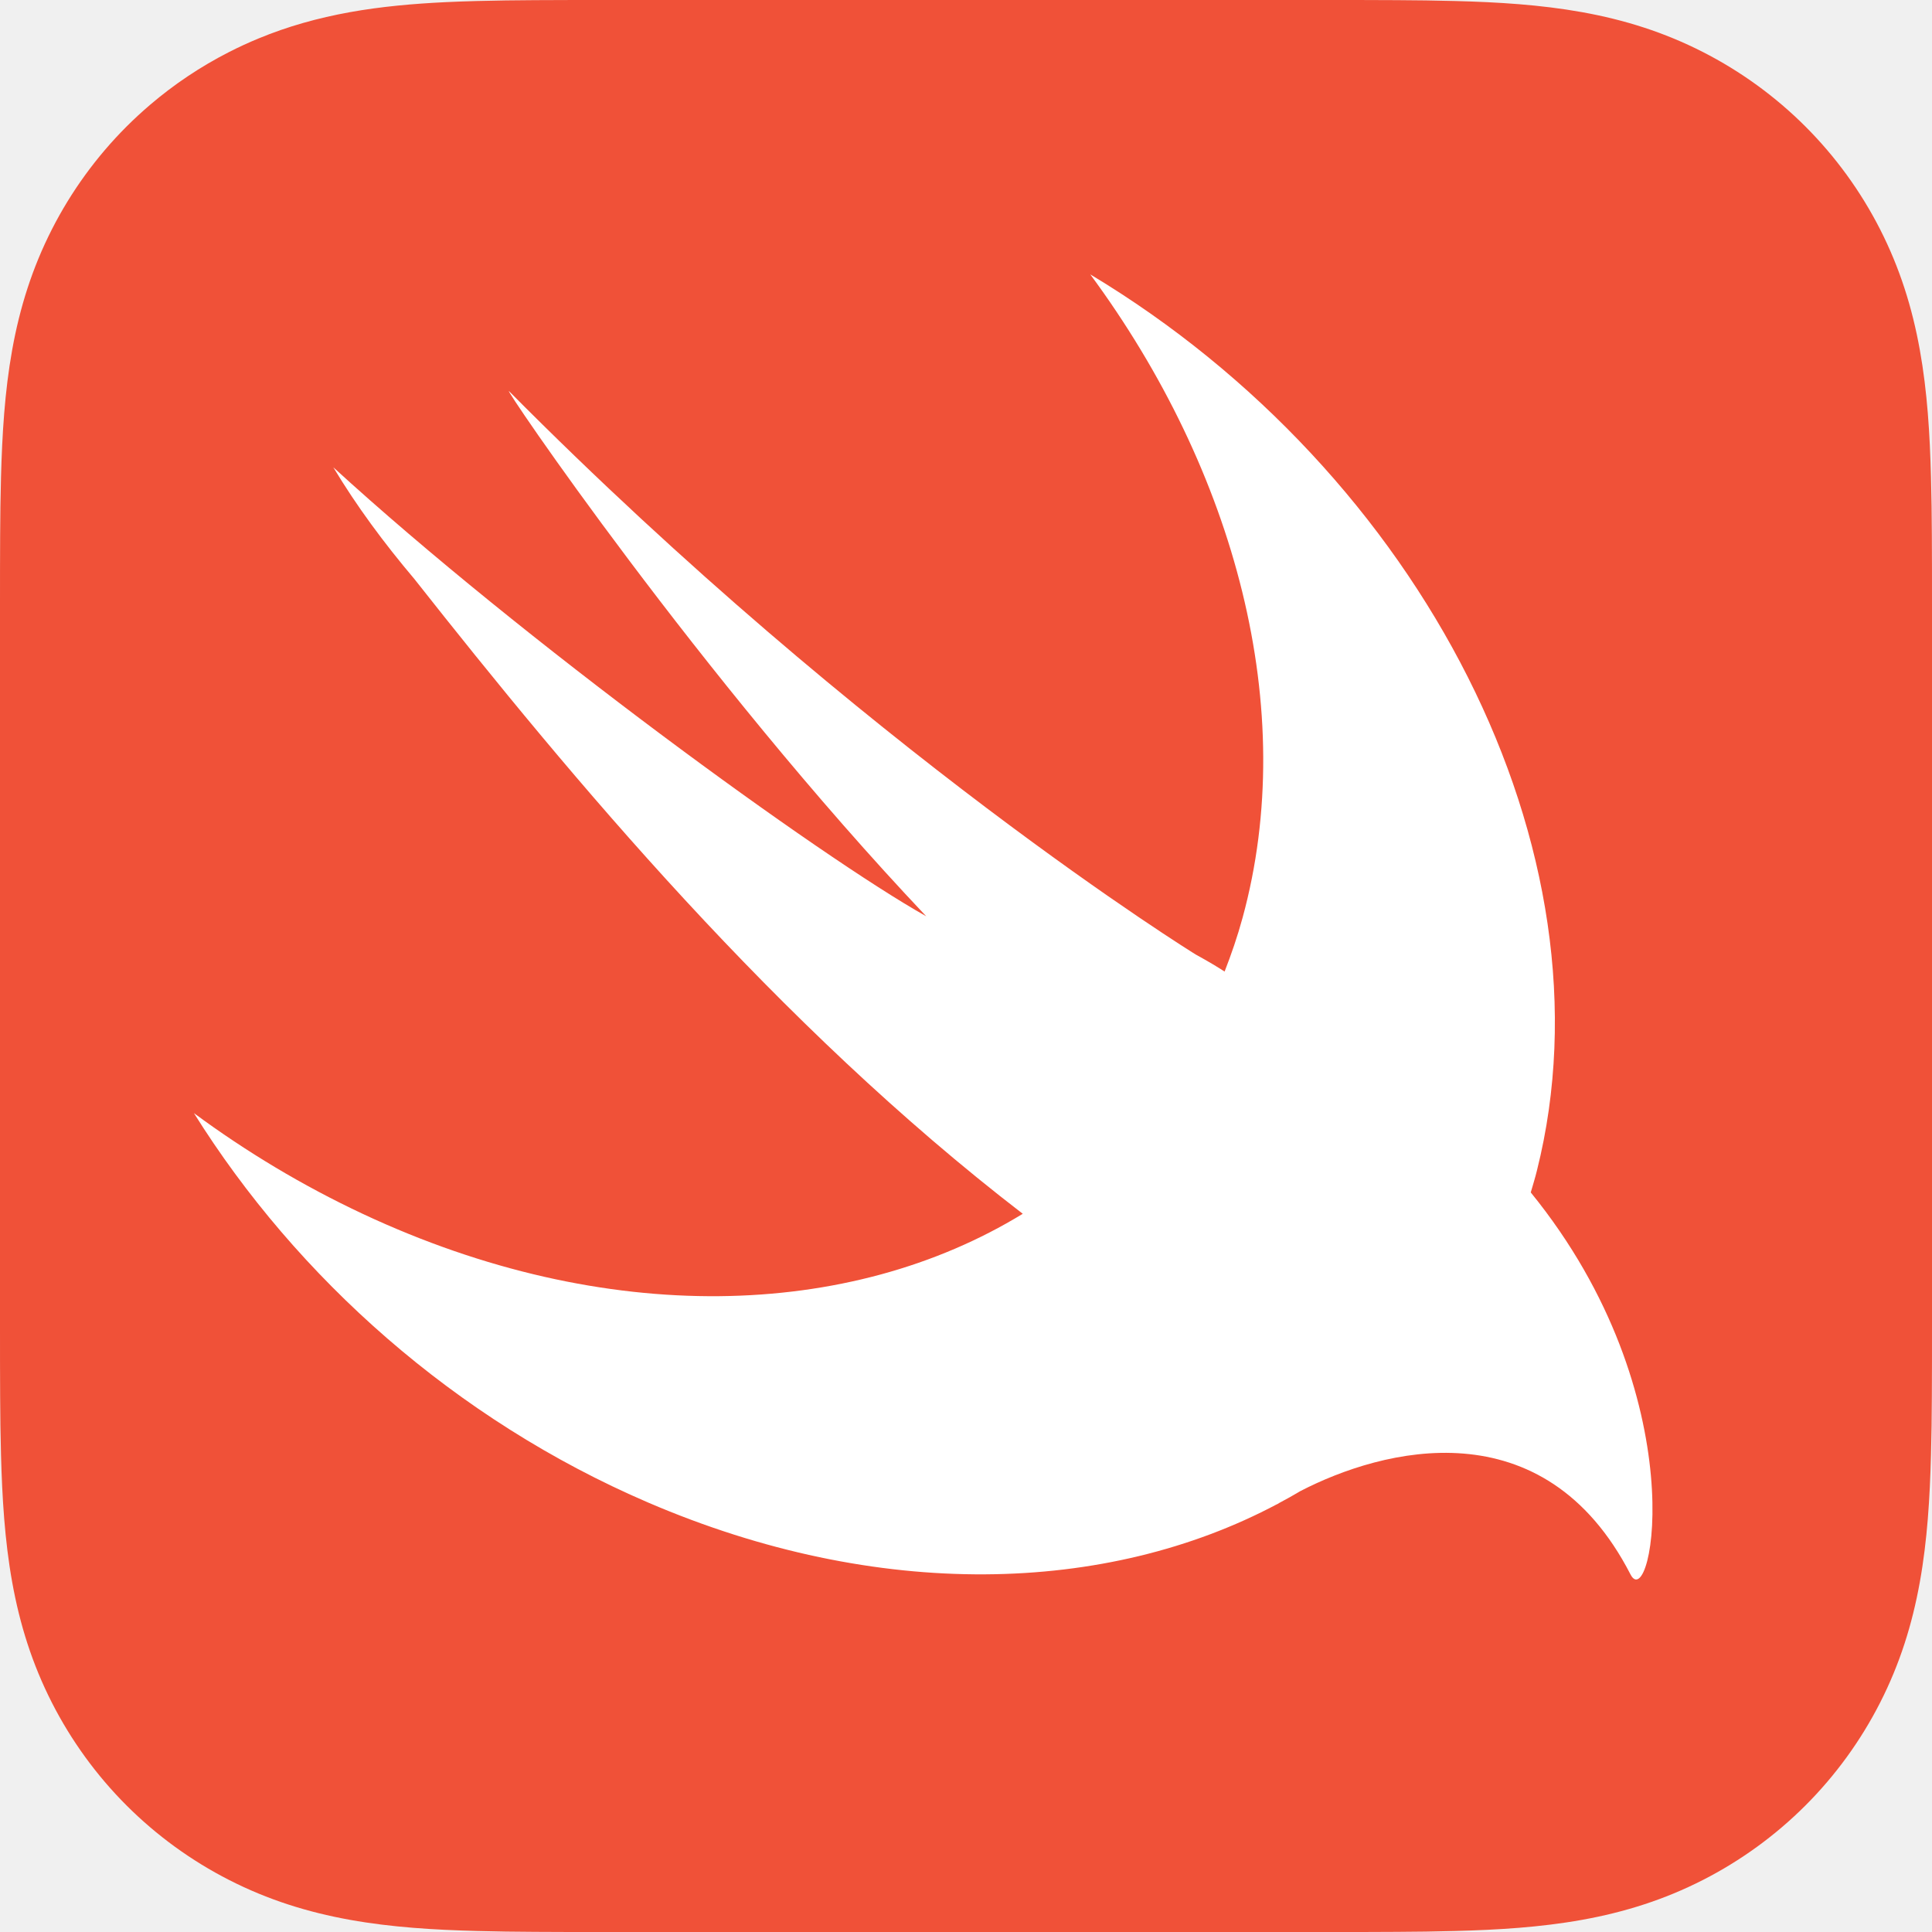
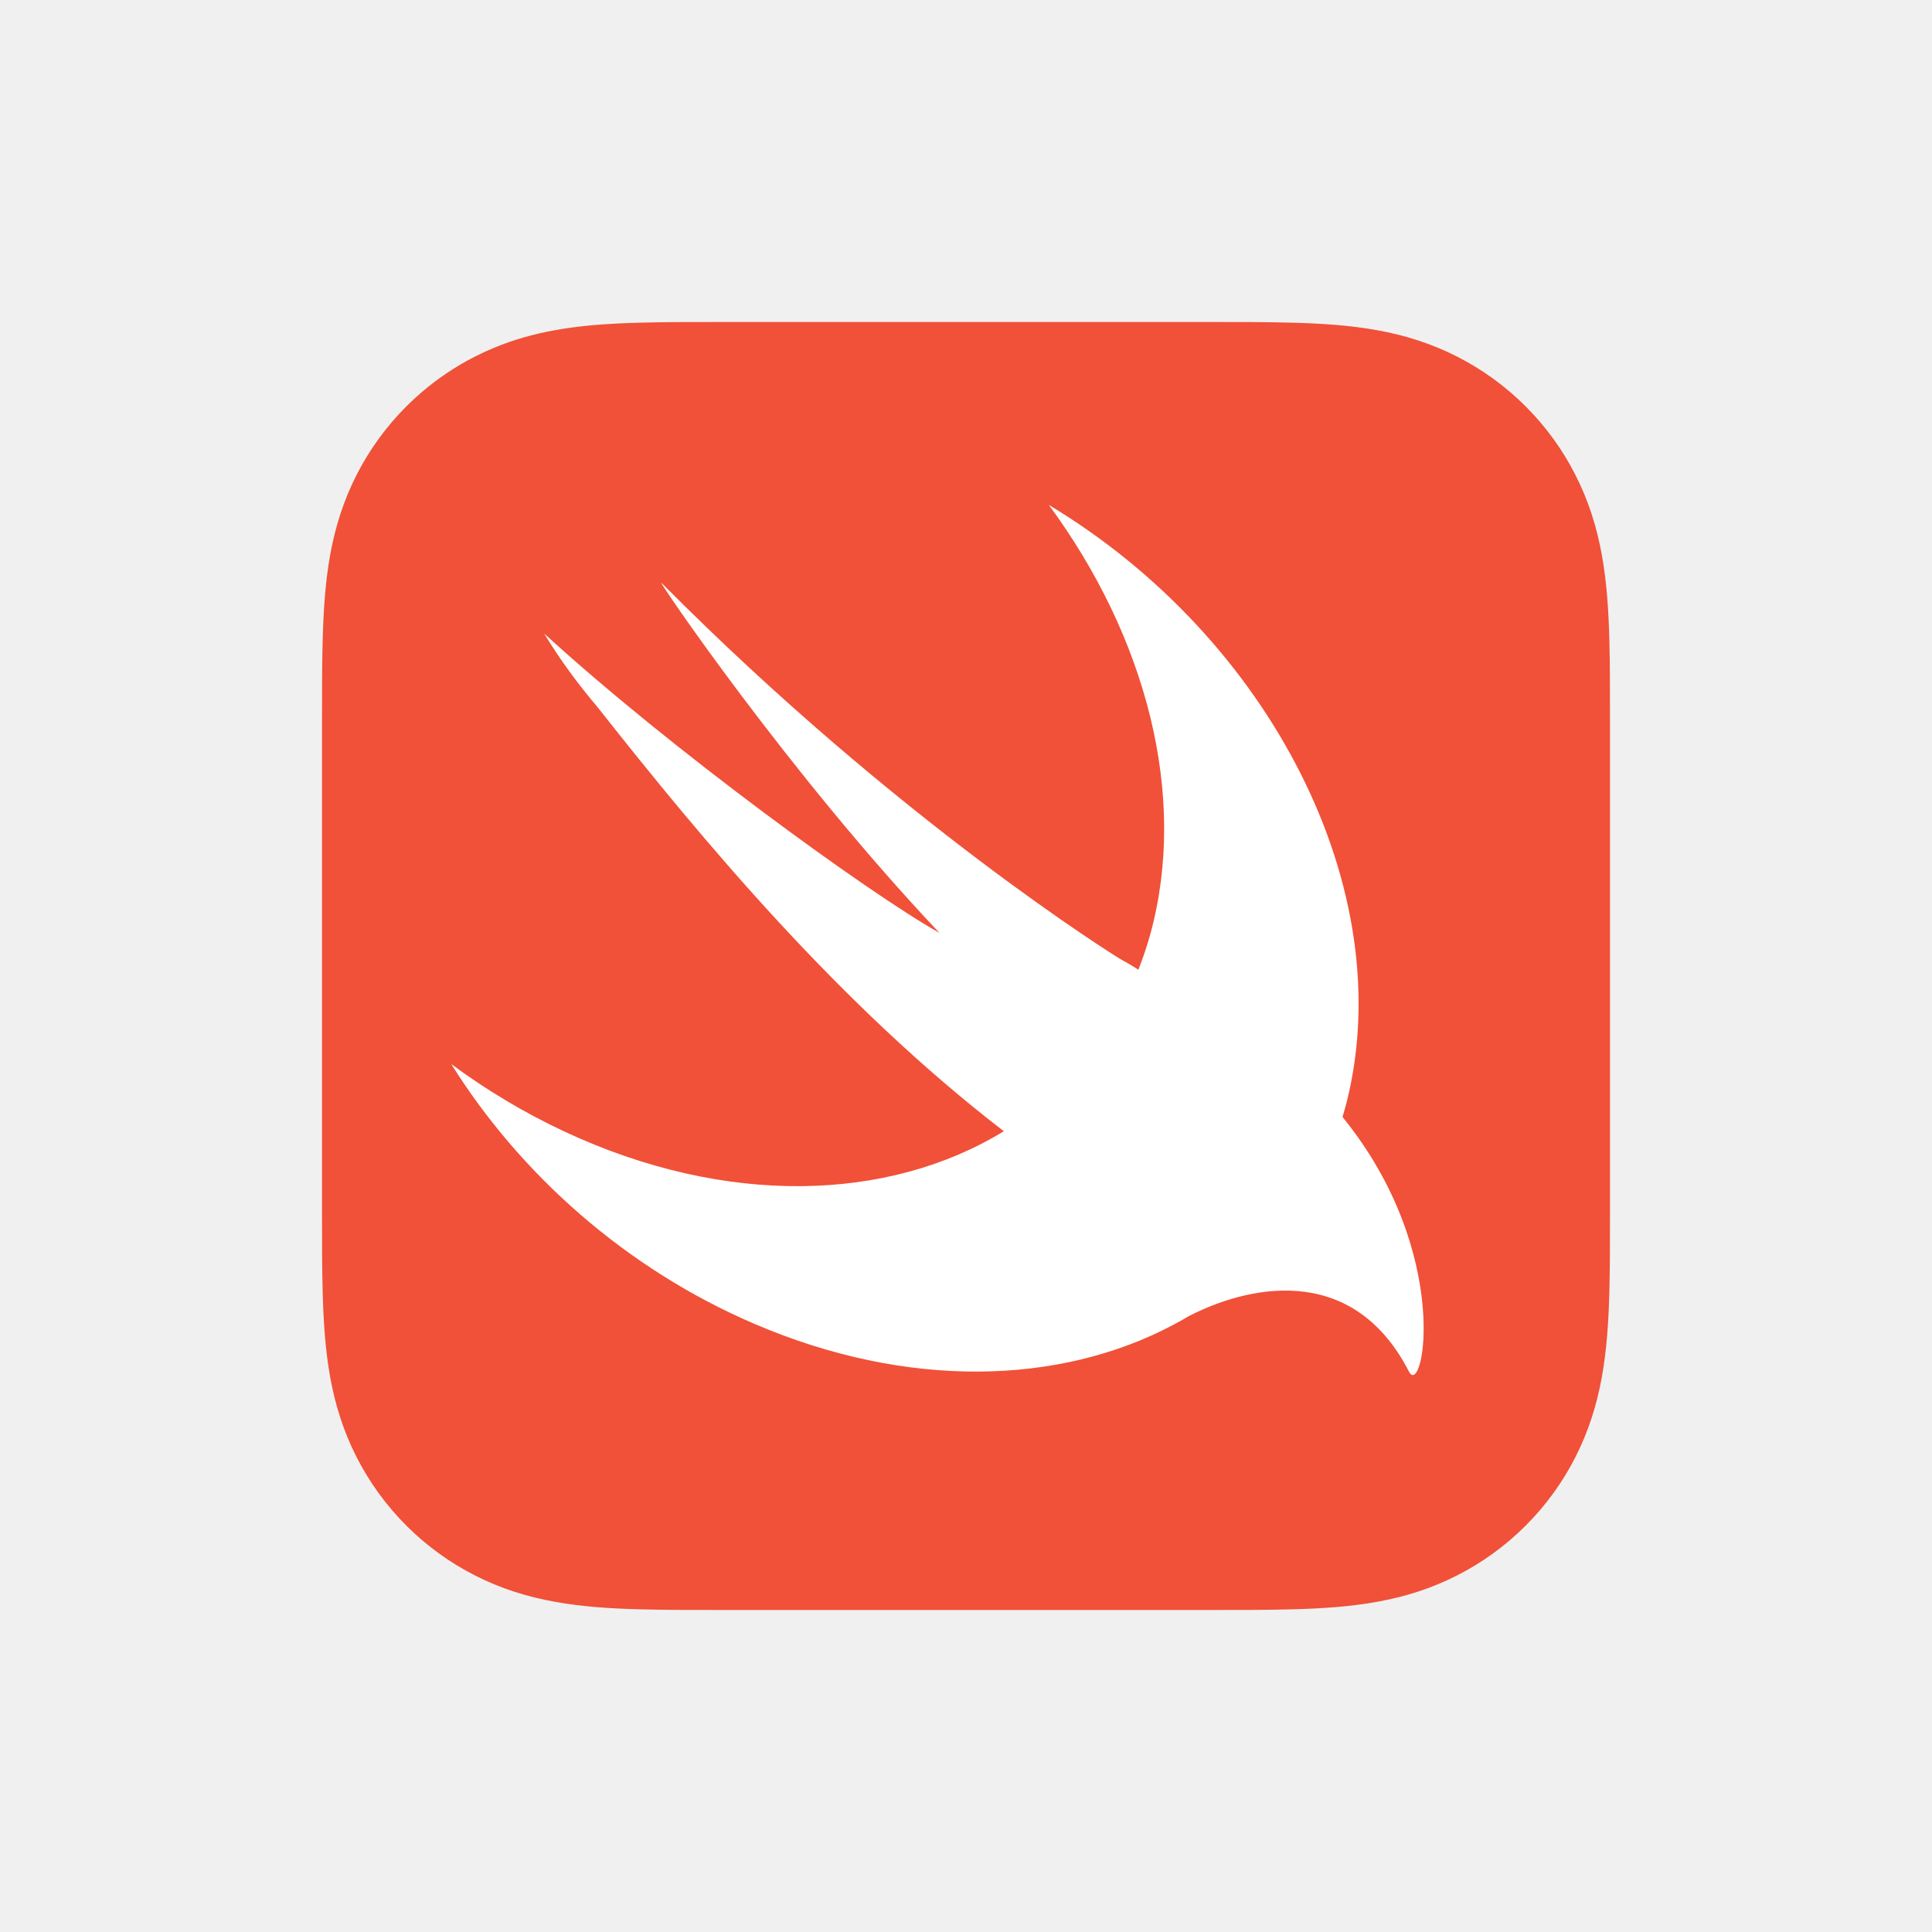
- <svg xmlns="http://www.w3.org/2000/svg" width="40" height="40" viewBox="0 0 40 40" fill="none">
-   <g clip-path="url(#clip0_9094_17609)">
-     <path d="M39.997 11.079C39.995 10.677 39.99 10.275 39.979 9.872C39.956 8.996 39.904 8.112 39.748 7.245C39.59 6.365 39.332 5.547 38.925 4.747C38.525 3.962 38.003 3.243 37.38 2.62C36.757 1.997 36.038 1.475 35.253 1.075C34.454 0.668 33.635 0.41 32.756 0.252C31.889 0.096 31.005 0.044 30.128 0.021C29.725 0.01 29.323 0.005 28.921 0.003C28.443 0 27.965 0 27.488 0H16.899H12.512C12.034 0 11.557 0 11.079 0.003C10.677 0.005 10.274 0.01 9.872 0.021C9.653 0.027 9.434 0.034 9.214 0.045C8.555 0.077 7.894 0.135 7.244 0.252C6.585 0.371 5.959 0.545 5.351 0.797C5.148 0.881 4.947 0.973 4.747 1.075C4.158 1.375 3.607 1.743 3.105 2.172C2.938 2.315 2.776 2.464 2.62 2.62C1.997 3.243 1.475 3.962 1.075 4.747C0.668 5.547 0.41 6.365 0.252 7.245C0.096 8.112 0.045 8.996 0.021 9.872C0.01 10.275 0.005 10.677 0.003 11.079C-0 11.557 2.5668e-05 12.035 2.5668e-05 12.512V19.033V27.487C2.5668e-05 27.965 -0 28.443 0.003 28.921C0.005 29.323 0.01 29.725 0.021 30.128C0.045 31.004 0.096 31.888 0.252 32.755C0.41 33.635 0.668 34.454 1.075 35.253C1.475 36.038 1.997 36.757 2.62 37.38C3.243 38.003 3.962 38.525 4.747 38.925C5.546 39.332 6.365 39.59 7.245 39.748C8.111 39.904 8.996 39.956 9.872 39.979C10.274 39.99 10.677 39.995 11.08 39.997C11.557 40.001 12.034 40 12.512 40H27.488C27.965 40 28.443 40.001 28.921 39.997C29.323 39.995 29.725 39.99 30.128 39.979C31.005 39.956 31.889 39.904 32.756 39.748C33.635 39.59 34.454 39.332 35.253 38.925C36.038 38.525 36.757 38.003 37.38 37.38C38.003 36.757 38.525 36.038 38.925 35.253C39.332 34.454 39.59 33.635 39.748 32.755C39.904 31.888 39.956 31.004 39.979 30.128C39.99 29.725 39.995 29.323 39.997 28.921C40 28.443 40 27.965 40 27.487V12.512C40 12.035 40 11.557 39.997 11.079Z" fill="#F05138" />
-     <path d="M31.695 24.691C31.695 24.689 31.694 24.688 31.693 24.687C31.737 24.537 31.783 24.387 31.821 24.233C33.481 17.618 29.43 9.798 22.573 5.681C25.578 9.754 26.906 14.688 25.726 19.002C25.621 19.387 25.494 19.756 25.354 20.115C25.202 20.016 25.011 19.902 24.754 19.761C24.754 19.761 17.934 15.55 10.541 8.101C10.348 7.905 14.483 14.012 19.177 18.971C16.966 17.73 10.803 13.246 6.901 9.675C7.381 10.475 7.951 11.245 8.578 11.986C11.836 16.117 16.084 21.215 21.175 25.13C17.598 27.319 12.545 27.489 7.513 25.133C6.268 24.549 5.098 23.846 4.015 23.046C6.145 26.453 9.426 29.392 13.418 31.108C18.18 33.154 22.914 33.016 26.441 31.142L26.438 31.146C26.454 31.136 26.474 31.125 26.491 31.114C26.636 31.037 26.78 30.957 26.92 30.873C28.615 29.994 31.961 29.102 33.758 32.597C34.197 33.452 35.132 28.919 31.695 24.691Z" fill="white" />
-   </g>
-   <defs>
-     <clipPath id="clip0_9094_17609">
-       <rect width="40" height="40" fill="white" />
-     </clipPath>
-   </defs>
+ <svg xmlns="http://www.w3.org/2000/svg" width="48" height="48" viewBox="0 0 48 48" fill="none">
+   <path d="M39.998 16.863C39.996 16.541 39.993 16.22 39.984 15.898C39.965 15.197 39.923 14.49 39.799 13.796C39.672 13.092 39.466 12.437 39.14 11.798C38.821 11.169 38.403 10.595 37.904 10.096C37.406 9.598 36.831 9.18 36.202 8.86C35.563 8.535 34.908 8.328 34.205 8.202C33.511 8.077 32.804 8.036 32.102 8.017C31.78 8.008 31.459 8.004 31.137 8.002C30.755 8 30.372 8 29.99 8H21.519H18.01C17.628 8 17.246 8 16.864 8.002C16.542 8.004 16.22 8.008 15.898 8.017C15.723 8.021 15.547 8.027 15.371 8.036C14.844 8.061 14.316 8.108 13.796 8.202C13.268 8.296 12.768 8.436 12.281 8.638C12.118 8.705 11.958 8.779 11.798 8.86C11.327 9.1 10.885 9.395 10.484 9.738C10.35 9.852 10.221 9.971 10.096 10.096C9.598 10.595 9.18 11.169 8.86 11.797C8.534 12.437 8.328 13.092 8.201 13.796C8.077 14.489 8.036 15.197 8.017 15.898C8.008 16.22 8.004 16.541 8.002 16.863C8 17.245 8 17.628 8 18.01V23.227V29.99C8 30.372 8 30.754 8.002 31.137C8.004 31.459 8.008 31.78 8.017 32.102C8.036 32.803 8.077 33.511 8.201 34.204C8.328 34.908 8.534 35.563 8.86 36.203C9.18 36.831 9.598 37.406 10.096 37.904C10.594 38.403 11.169 38.82 11.798 39.14C12.437 39.466 13.092 39.672 13.796 39.798C14.489 39.923 15.197 39.965 15.898 39.983C16.22 39.992 16.542 39.996 16.864 39.998C17.246 40 17.628 40 18.01 40H29.99C30.372 40 30.755 40 31.137 39.998C31.459 39.996 31.78 39.992 32.102 39.983C32.804 39.965 33.511 39.923 34.205 39.798C34.908 39.672 35.563 39.466 36.202 39.14C36.831 38.82 37.406 38.403 37.904 37.904C38.403 37.406 38.821 36.831 39.14 36.203C39.466 35.563 39.672 34.908 39.799 34.204C39.923 33.511 39.965 32.803 39.984 32.102C39.992 31.78 39.996 31.459 39.998 31.137C40 30.754 40 30.372 40 29.99V18.01C40 17.628 40 17.245 39.998 16.863Z" fill="#F05138" />
+   <path d="M33.356 27.753C33.355 27.752 33.355 27.751 33.354 27.75C33.389 27.63 33.426 27.51 33.457 27.387C34.785 22.095 31.544 15.839 26.058 12.545C28.462 15.804 29.525 19.751 28.581 23.202C28.496 23.51 28.395 23.806 28.283 24.093C28.162 24.013 28.009 23.923 27.803 23.809C27.803 23.809 22.347 20.44 16.433 14.481C16.278 14.325 19.587 19.21 23.341 23.178C21.572 22.185 16.642 18.598 13.521 15.741C13.904 16.38 14.361 16.996 14.862 17.589C17.468 20.895 20.867 24.973 24.94 28.105C22.078 29.856 18.035 29.992 14.01 28.107C13.014 27.64 12.078 27.077 11.212 26.437C12.916 29.163 15.54 31.515 18.734 32.887C22.543 34.524 26.331 34.413 29.152 32.914L29.15 32.917C29.163 32.909 29.179 32.9 29.193 32.892C29.309 32.83 29.424 32.766 29.536 32.699C30.892 31.996 33.569 31.282 35.006 34.078C35.358 34.762 36.106 31.136 33.356 27.753Z" fill="white" />
</svg>
